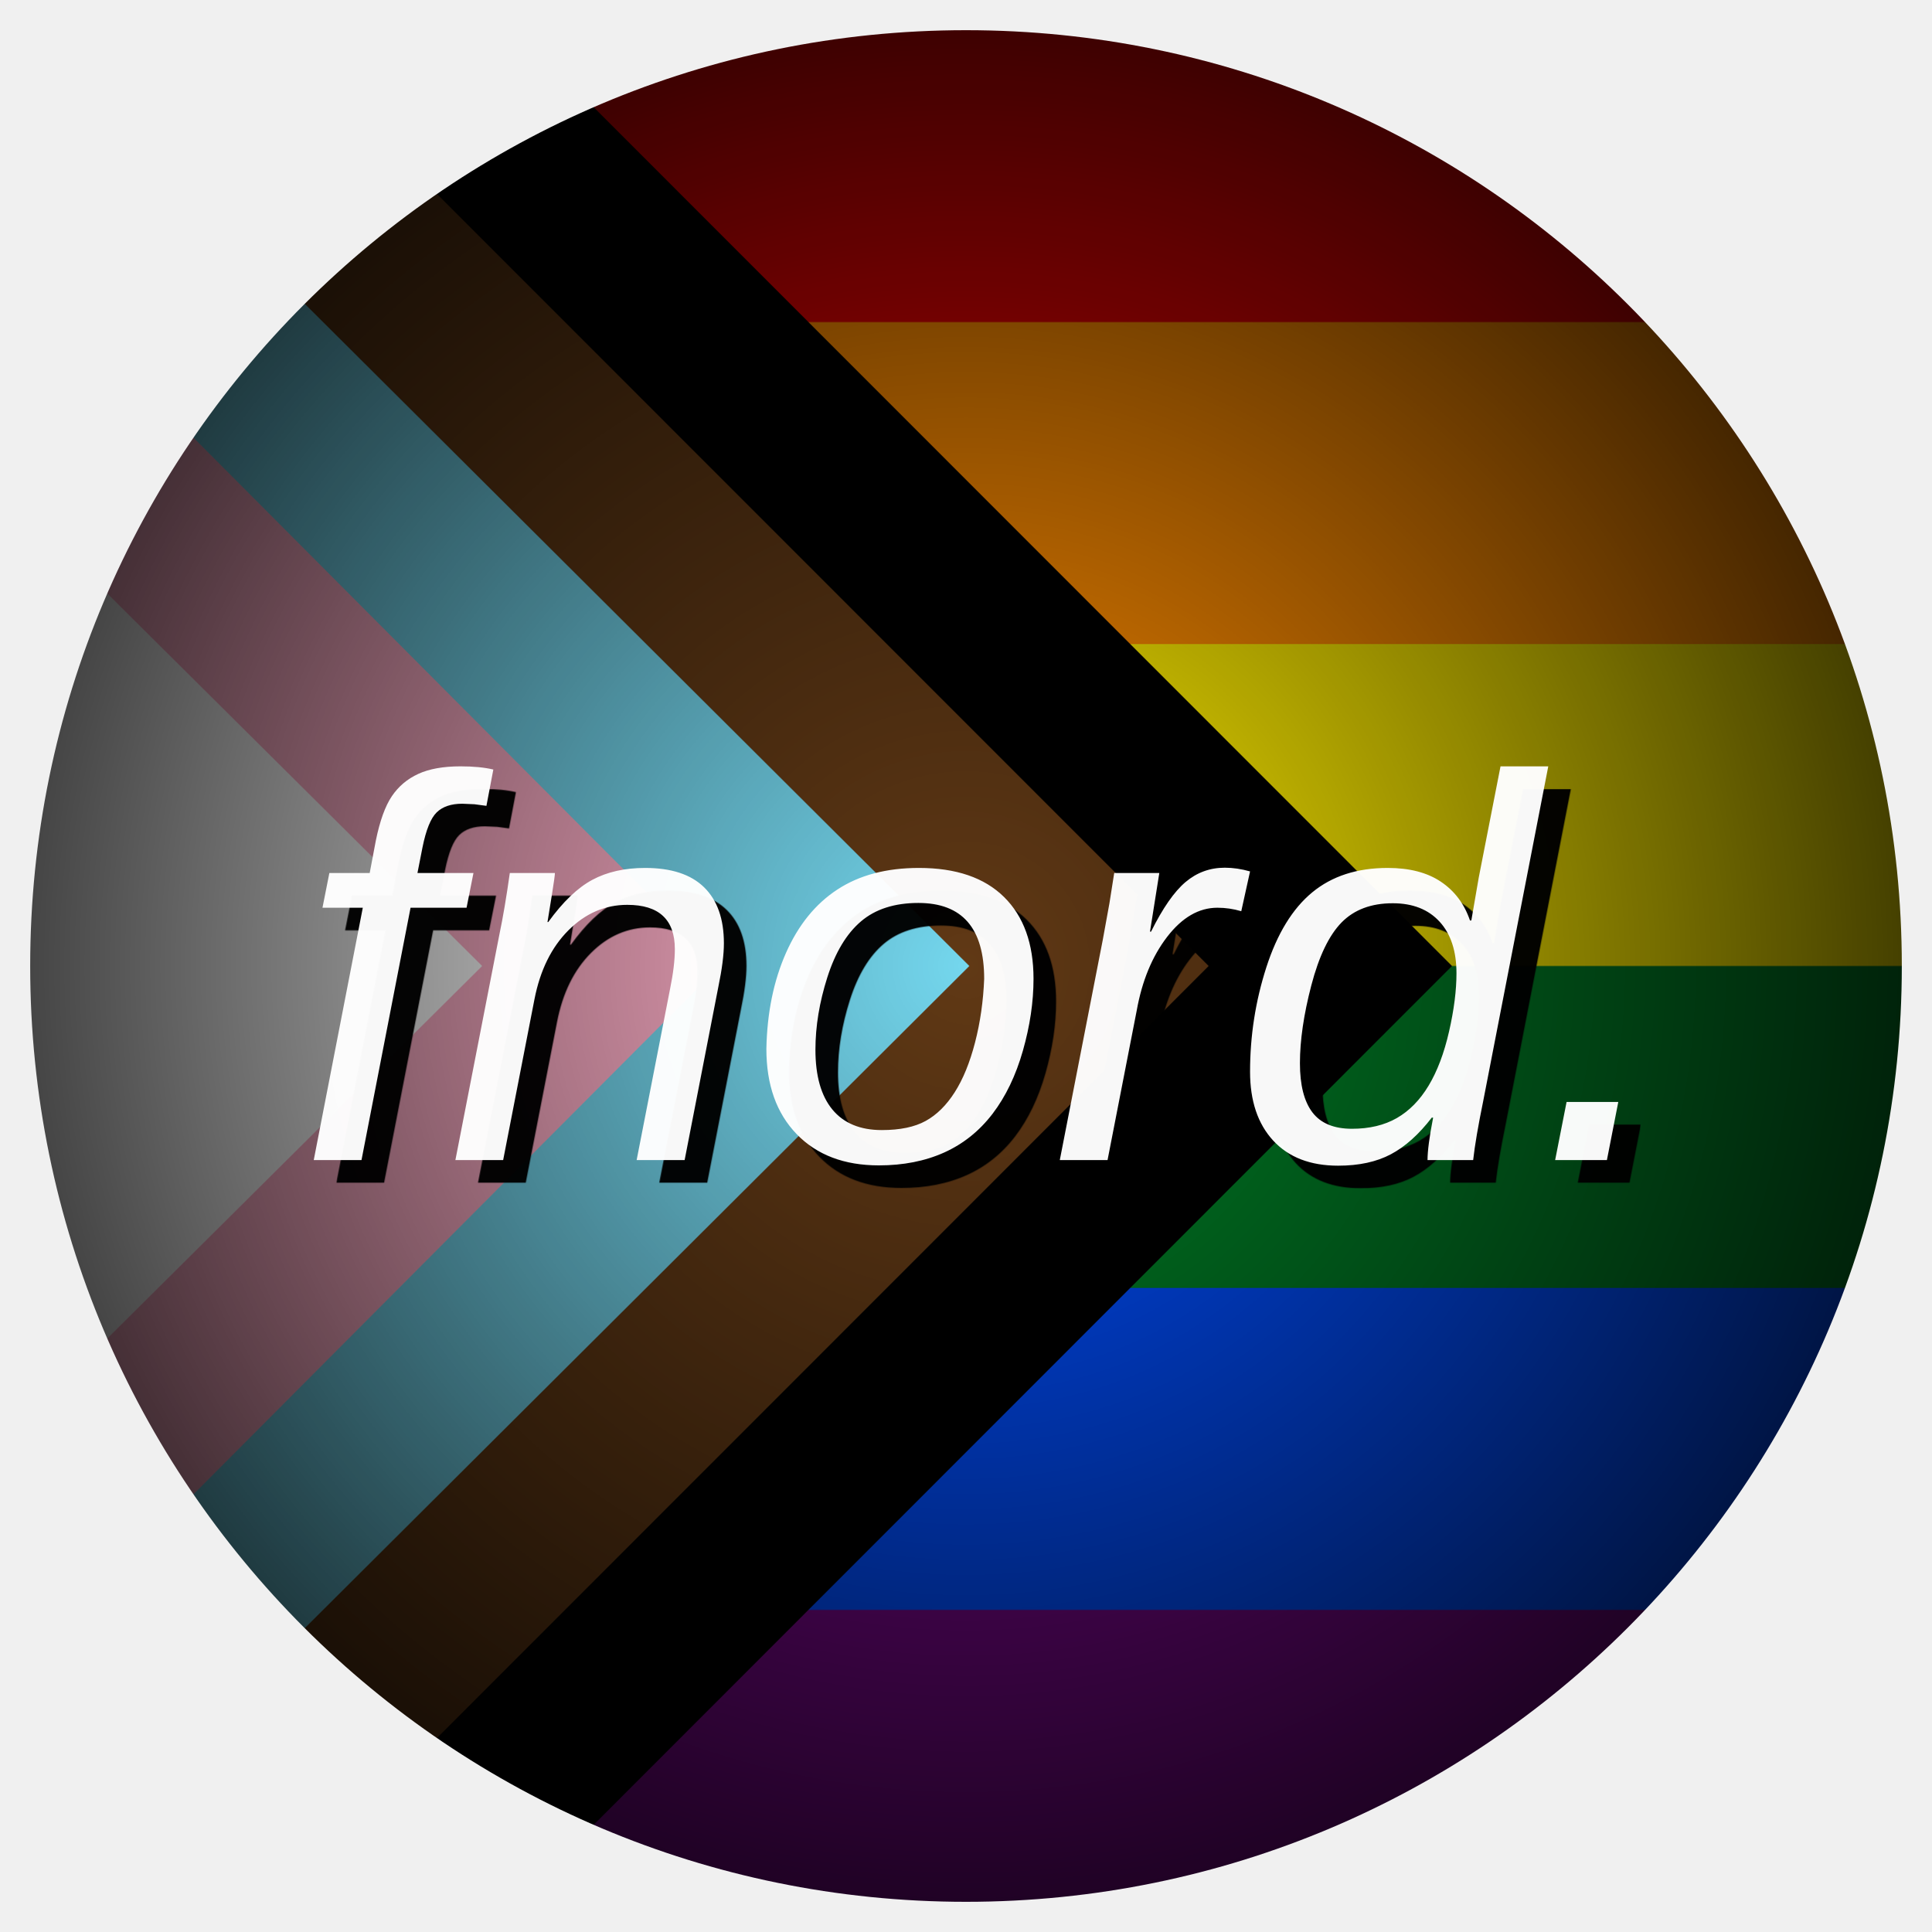
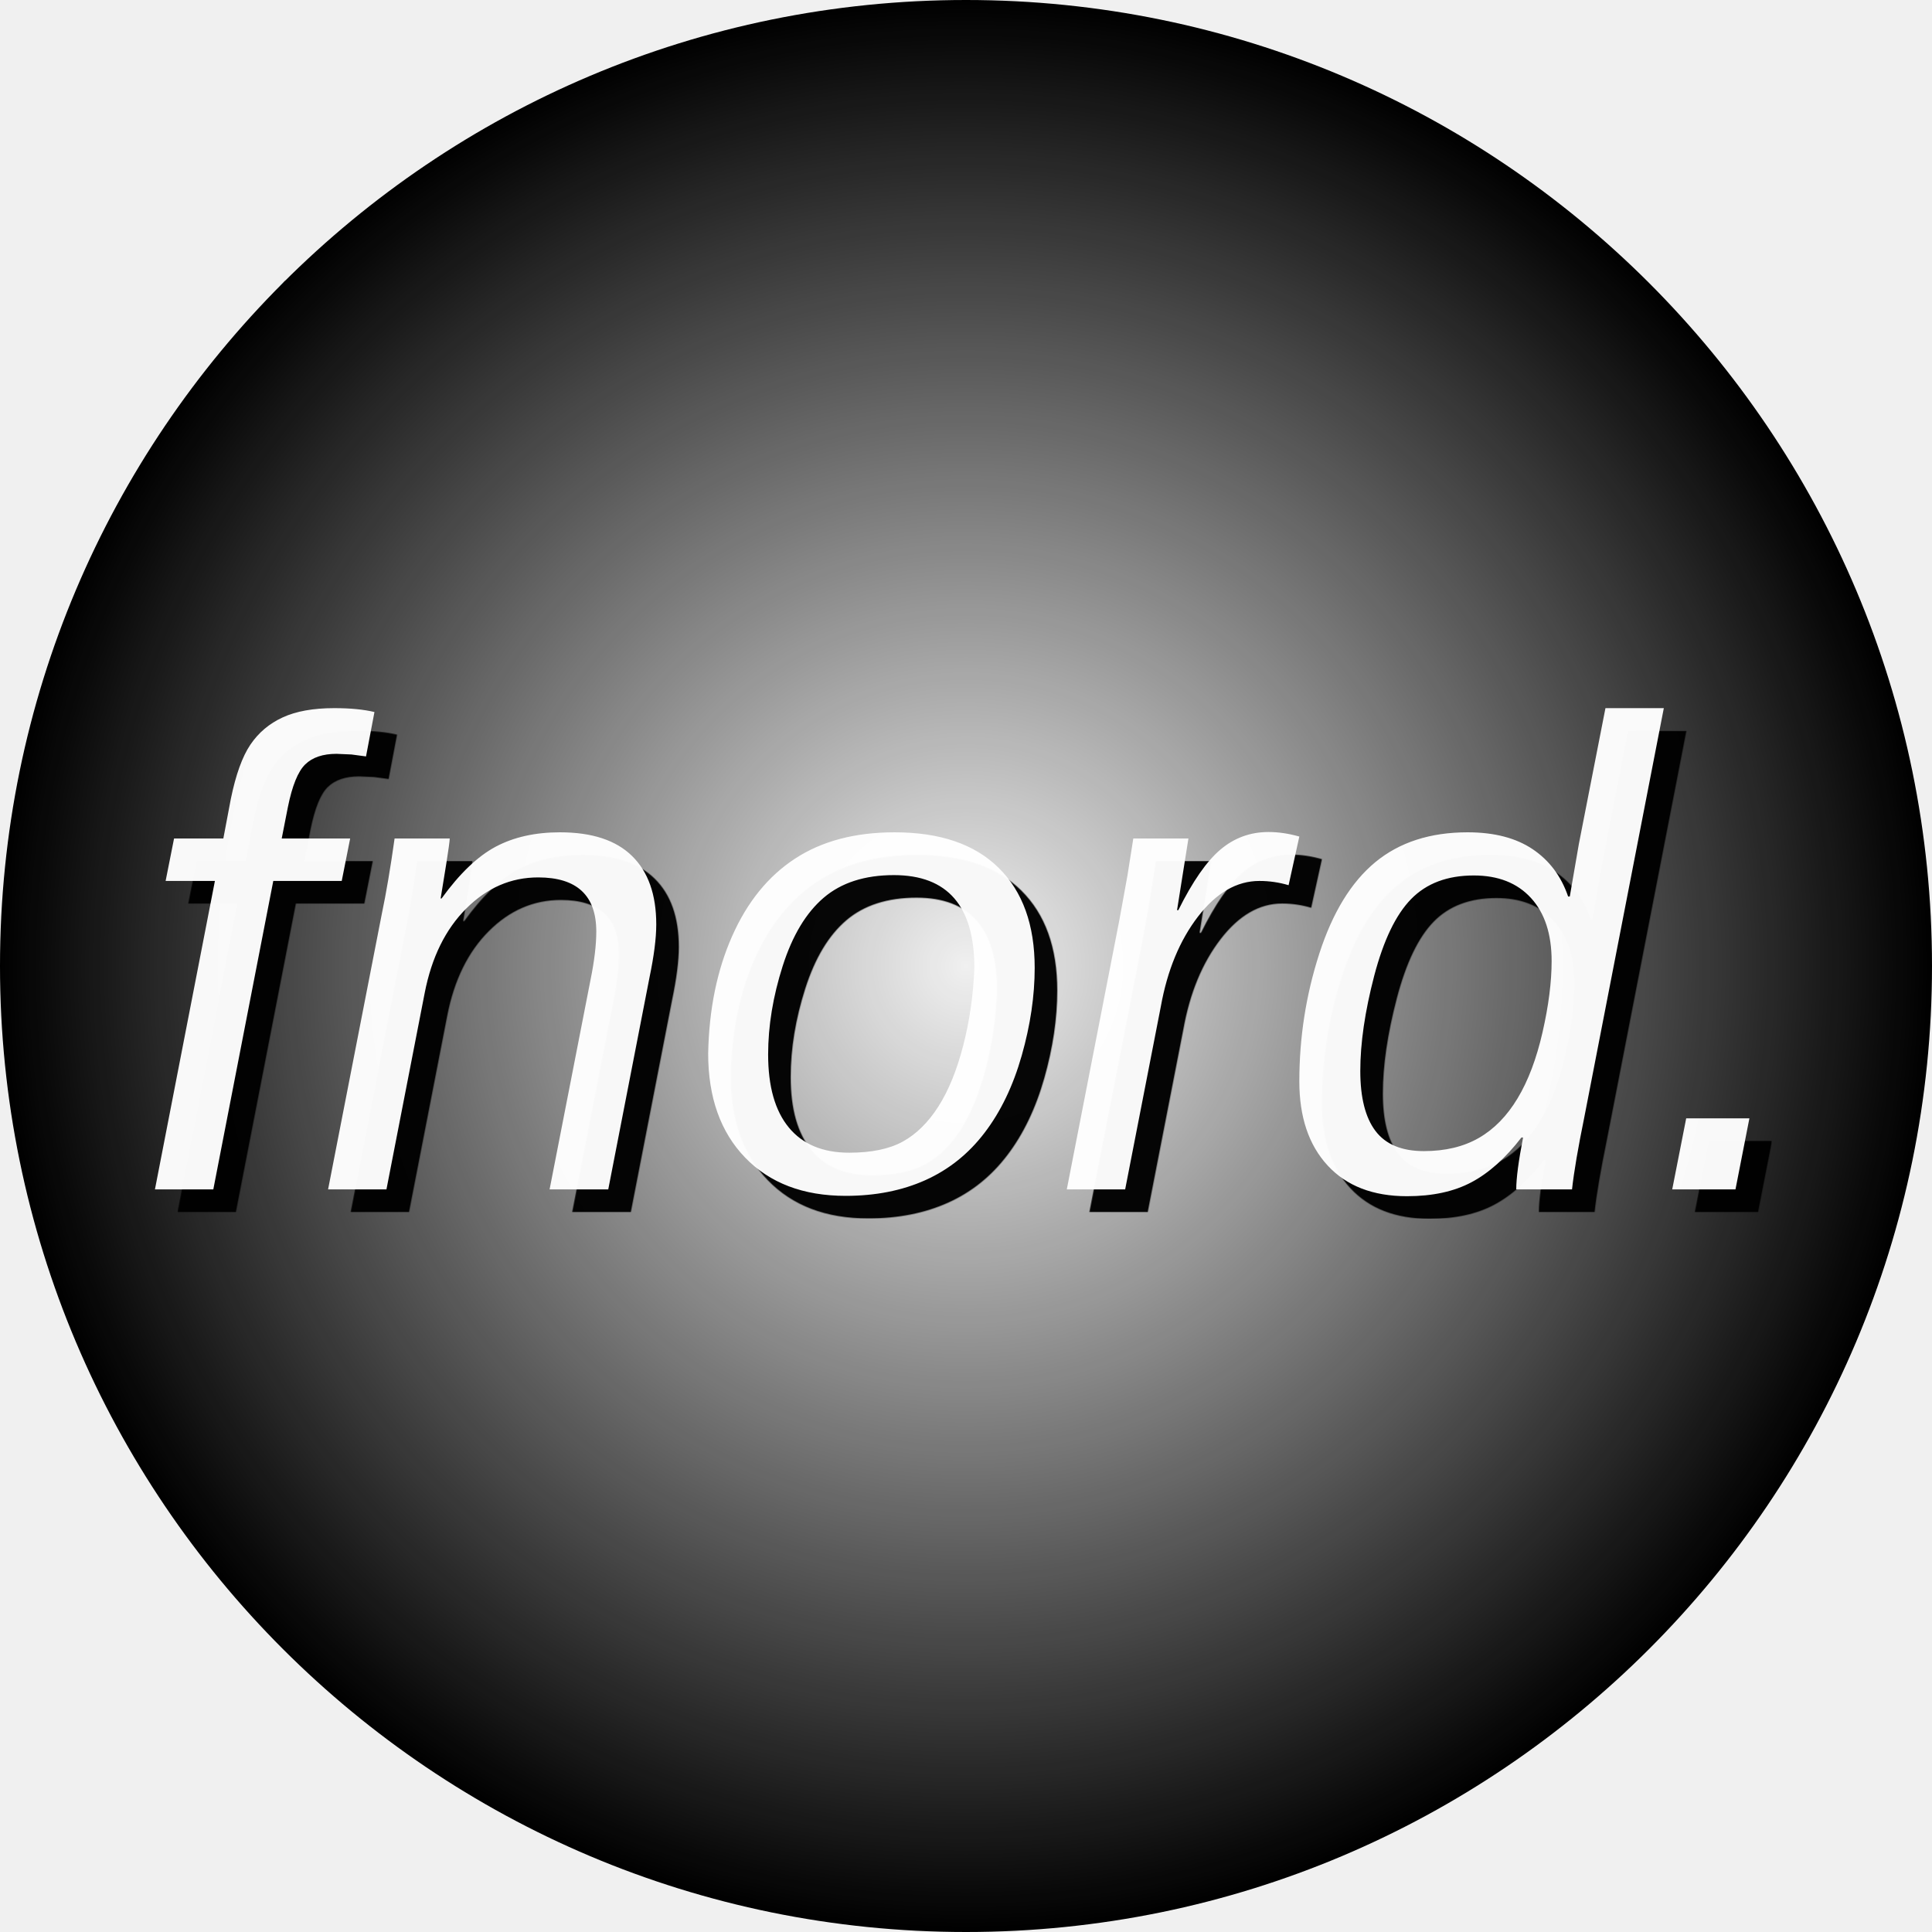
<svg xmlns="http://www.w3.org/2000/svg" xmlns:xlink="http://www.w3.org/1999/xlink" width="512" height="512" viewBox="0 0 512 512" version="1.1" id="svg1" xml:space="preserve">
  <defs id="defs1">
    <pattern xlink:href="#pattern1" preserveAspectRatio="xMidYMid" id="pattern3" patternTransform="translate(0)" />
    <linearGradient id="linearGradient77">
      <stop style="stop-color:#000000;stop-opacity:0;" offset="0" id="stop77" />
      <stop style="stop-color:#000000;stop-opacity:0.75;" offset="1" id="stop78" />
    </linearGradient>
    <clipPath clipPathUnits="userSpaceOnUse" id="clipPath75">
      <circle style="fill:#ffffff;fill-opacity:1;stroke-width:8.323" id="circle75" cx="1905.371" cy="1905" r="1845.829" />
    </clipPath>
    <clipPath clipPathUnits="userSpaceOnUse" id="clipPath76">
      <circle style="fill:#ff0401;fill-opacity:1;stroke-width:1.02" id="circle76" cx="256" cy="256" r="248" />
    </clipPath>
    <radialGradient xlink:href="#linearGradient77" id="radialGradient78" cx="72.817" cy="117.72" fx="72.817" fy="117.72" r="90.616" gradientTransform="matrix(2.8251,0,0,2.8251,50.28572,52.4286)" gradientUnits="userSpaceOnUse" />
    <clipPath clipPathUnits="userSpaceOnUse" id="clipPath79">
      <g id="use79" />
    </clipPath>
-     <filter style="color-interpolation-filters:sRGB;" id="filter126" x="0" y="0" width="1.017" height="1.057">
+     <filter style="color-interpolation-filters:sRGB;" id="filter126" x="0" y="0" width="1.014" height="1.046">
      <feFlood result="flood" in="SourceGraphic" flood-opacity="1" flood-color="rgb(0,0,0)" id="feFlood125" />
      <feGaussianBlur result="blur" in="SourceGraphic" stdDeviation="0" id="feGaussianBlur125" />
      <feOffset result="offset" in="blur" dx="6" dy="6" id="feOffset125" />
      <feComposite result="comp1" operator="in" in="flood" in2="offset" id="feComposite125" />
      <feComposite result="comp2" operator="over" in="SourceGraphic" in2="comp1" id="feComposite126" />
    </filter>
    <pattern patternUnits="userSpaceOnUse" width="806.142" height="770" patternTransform="translate(0,-129)" preserveAspectRatio="xMidYMid" id="pattern1">
      <path fill="#750787" d="M 0,129.05 H 806.142 V 640.95 H 0 Z" id="path1-6" style="stroke-width:0.134" />
      <path fill="#004dff" d="m 0,129.05 h 806.142 v 426.584 H 0 Z" id="path2" style="stroke-width:0.134" />
      <path fill="#008026" d="m 0,129.05 h 806.142 v 341.267 H 0 Z" id="path3" style="stroke-width:0.134" />
      <path fill="#ffed00" d="m 0,129.05 h 806.142 v 255.95 H 0 Z" id="path4" style="stroke-width:0.134" />
      <path fill="#ff8c00" d="m 0,129.05 h 806.142 v 170.633 H 0 Z" id="path5" style="stroke-width:0.134" />
      <path fill="#e40303" d="m 0,129.05 h 806.142 v 85.317 H 0 Z" id="path6" style="stroke-width:0.134" />
      <path d="M 0,0 384.798,385 0,770 Z" id="path7" style="stroke-width:0.134" />
      <path fill="#613915" d="M 0,64.559 320.307,385 0,705.441 Z" id="path8" style="stroke-width:0.134" />
      <path fill="#74d7ee" d="M 0,640.95 V 129.05 l 256.891,255.95 z" id="path9" style="stroke-width:0.134" />
      <path fill="#ffafc8" d="M 0,576.459 V 193.541 l 190.787,191.459 z" id="path10" style="stroke-width:0.134" />
      <path fill="#ffffff" d="M 0,258.033 127.774,385 0,511.967 Z" id="path11" style="stroke-width:0.134" />
    </pattern>
    <pattern patternUnits="userSpaceOnUse" width="806.142" height="770" patternTransform="translate(0,-129)" preserveAspectRatio="xMidYMid" id="pattern2">
      <rect style="fill:url(#pattern3);stroke:none" width="806.142" height="770" x="0" y="2.8421709e-14" id="rect1" />
      <rect style="display:inline;fill:url(#radialGradient78);stroke:none;stroke-width:2.798;stroke-dasharray:none;stroke-opacity:1" id="rect76" width="512" height="512" x="0" y="129" />
    </pattern>
+     <radialGradient xlink:href="#linearGradient13" id="radialGradient14" cx="256" cy="256" fx="256" fy="256" r="256" gradientUnits="userSpaceOnUse" />
+     <linearGradient id="linearGradient13">
+       <stop style="stop-color:#000000;stop-opacity:0;" offset="0" id="stop13" />
+       <stop style="stop-color:#000000;stop-opacity:1;" offset="1" id="stop14" />
+     </linearGradient>
+     <mask maskUnits="userSpaceOnUse" id="mask23">
+       <circle style="fill:#ffffff;fill-opacity:1;stroke-width:37.479" id="circle23" cx="1905.371" cy="1905" r="1905.371" />
+     </mask>
  </defs>
-   <path id="rect3" style="display:inline;stroke:none;fill:url(#pattern2)" d="M 256 8 A 248 248 0 0 0 8 256 A 248 248 0 0 0 256 504 A 248 248 0 0 0 504 256 A 248 248 0 0 0 256 8 z " />
-   <text xml:space="preserve" style="font-style:italic;font-variant:normal;font-weight:normal;font-stretch:normal;font-size:144px;line-height:0.8;font-family:'Liberation Sans';-inkscape-font-specification:'Liberation Sans Italic';text-align:start;writing-mode:lr-tb;direction:ltr;text-anchor:start;fill:#ffffff;fill-opacity:0.97;stroke:none;stroke-width:3.78;stroke-linecap:butt;stroke-linejoin:miter;stroke-miterlimit:4;stroke-dasharray:none;stroke-dashoffset:0;stroke-opacity:1;filter:url(#filter126)" x="78.285" y="307.434" id="text81">
-     <tspan id="tspan81" x="78.285" y="307.434">fnord.</tspan>
+   <g id="g1" transform="matrix(0.134357,0,0,0.134357,0,0.04989595)" mask="url(#mask23)">
+     <path fill="#750787" d="M 0,0 H 6000 V 3810 H 0 Z" id="path1" />
+     <path fill="#004dff" d="M 0,0 H 6000 V 3175 H 0 Z" id="path2-3" />
+     <path fill="#008026" d="M 0,0 H 6000 V 2540 H 0 Z" id="path3-6" />
+     <path fill="#ffed00" d="M 0,0 H 6000 V 1905 H 0 Z" id="path4-7" />
+     <path fill="#ff8c00" d="M 0,0 H 6000 V 1270 H 0 Z" id="path5-5" />
+     <path fill="#e40303" d="M 0,0 H 6000 V 635 H 0 Z" id="path6-3" />
+     <path d="M 0,-960.5 2864,1905 0,4770.5 Z" id="path7-5" />
+     <path fill="#613915" d="M 0,-480 2384,1905 0,4290 Z" id="path8-6" />
+     <path fill="#74d7ee" d="M 0,3810 V 0 l 1912,1905 z" id="path9-2" />
+     <path fill="#ffafc8" d="M 0,3330 V 480 l 1420,1425 z" id="path10-9" />
+     <path fill="#ffffff" d="M 0,960 951,1905 0,2850 Z" id="path11-1" />
+   </g>
+   <circle style="display:inline;fill:url(#radialGradient14);stroke-width:5.036" id="path13-6" cx="256" cy="256" r="256" />
+   <text xml:space="preserve" style="font-style:italic;font-variant:normal;font-weight:normal;font-stretch:normal;font-size:176px;line-height:0.8;font-family:'Liberation Sans';-inkscape-font-specification:'Liberation Sans Italic';text-align:start;writing-mode:lr-tb;direction:ltr;text-anchor:start;fill:#ffffff;fill-opacity:0.97;stroke:none;stroke-width:3.78;stroke-linecap:butt;stroke-linejoin:miter;stroke-miterlimit:4;stroke-dasharray:none;stroke-dashoffset:0;stroke-opacity:1;filter:url(#filter126)" x="35.126" y="315.197" id="text81">
+     <tspan id="tspan81" x="35.126" y="315.197">fnord.</tspan>
  </text>
</svg>
